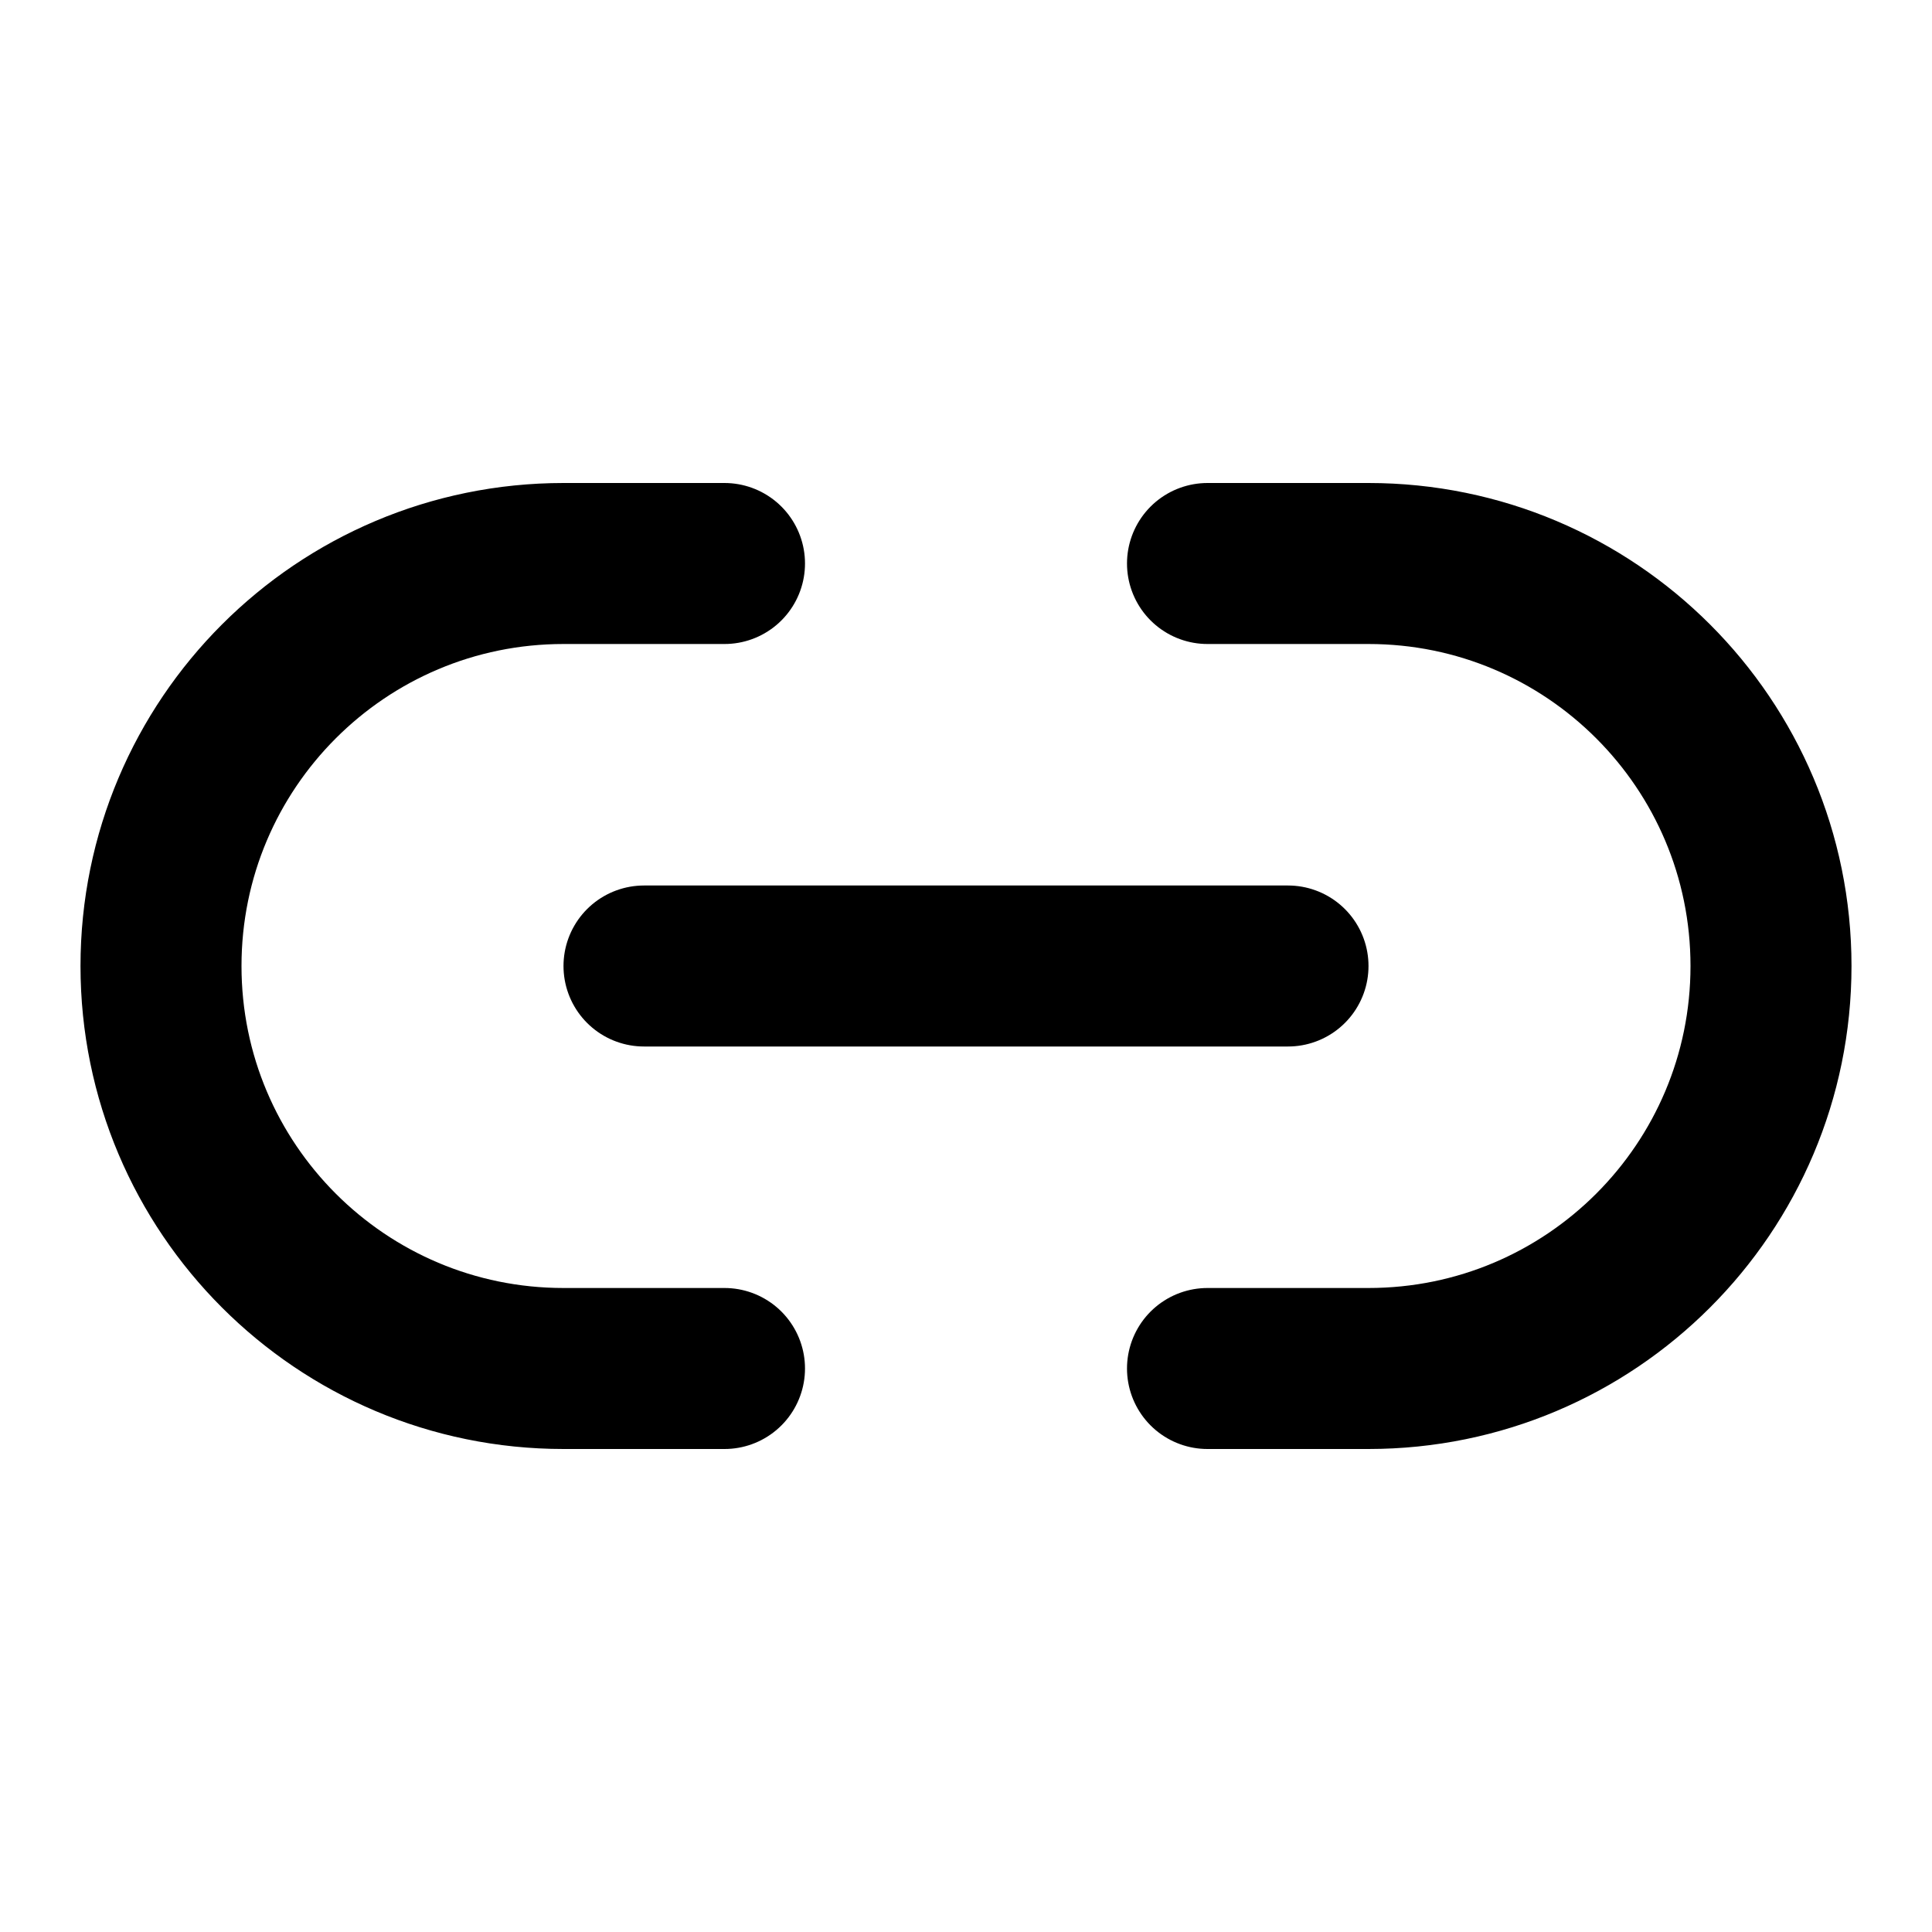
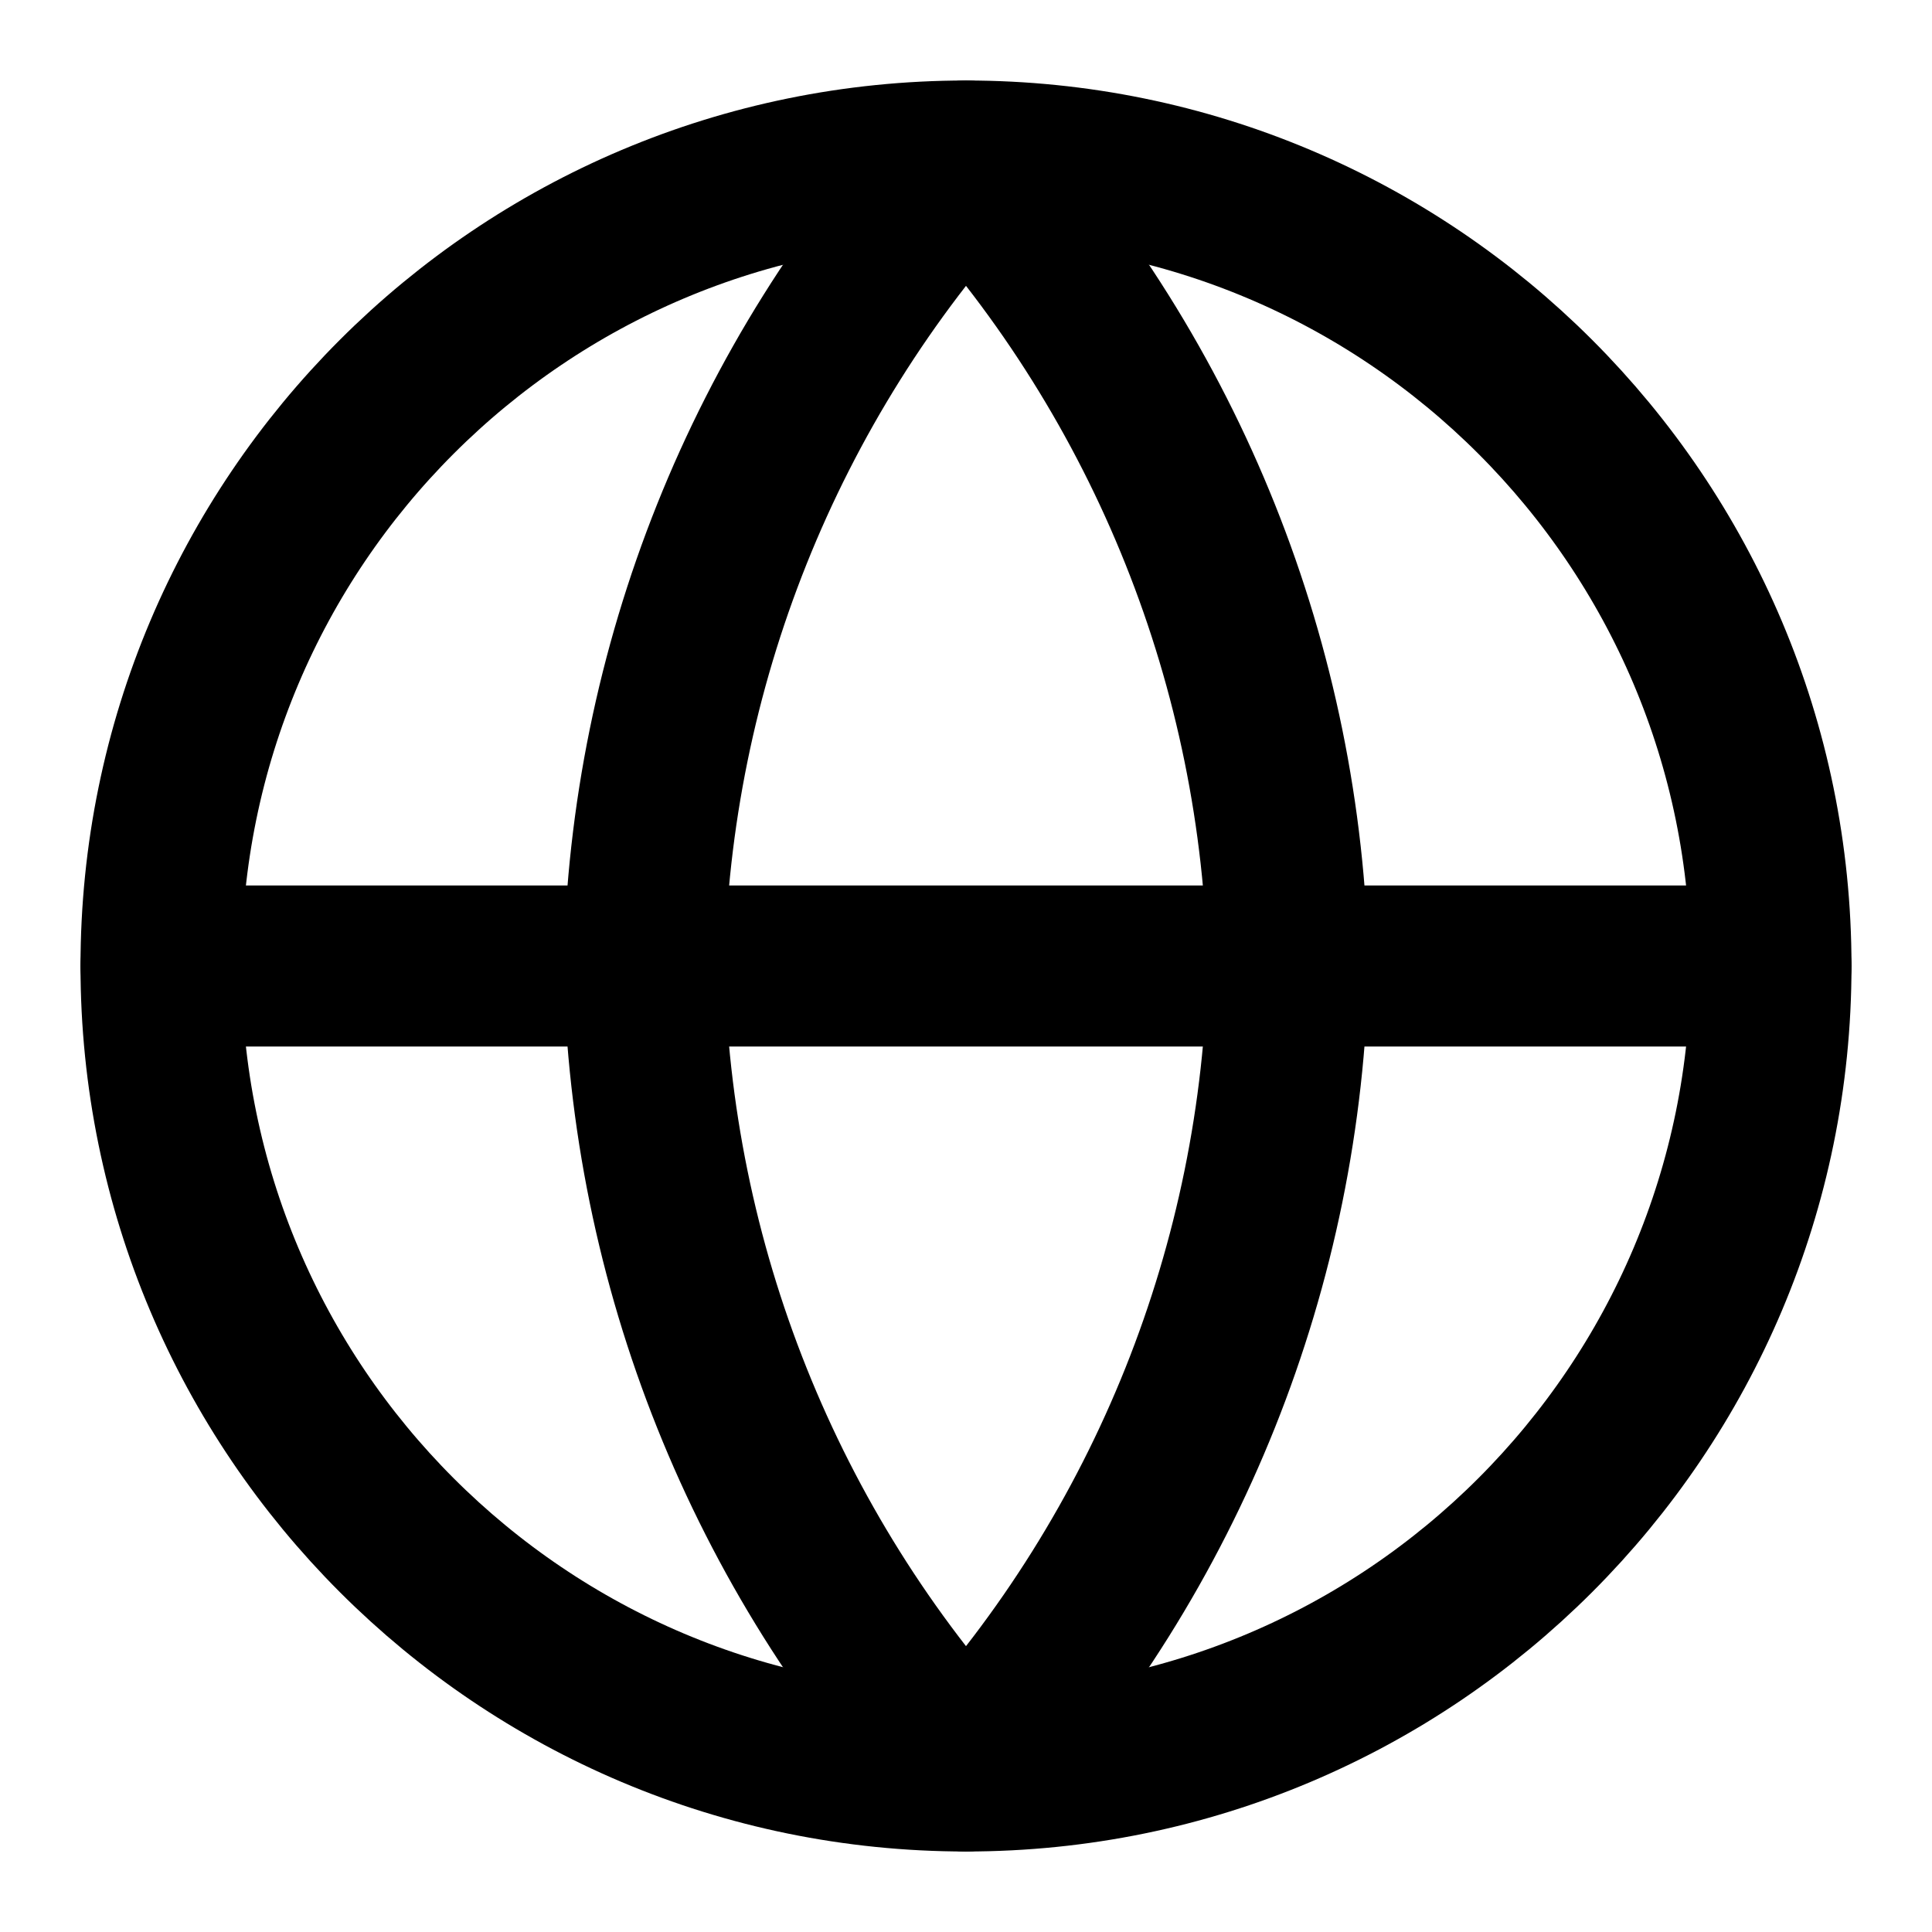
<svg xmlns="http://www.w3.org/2000/svg" width="24" height="24" viewBox="0 0 24 24" fill="none" stroke="currentColor" stroke-width="2" stroke-linecap="round" stroke-linejoin="round">
-   <path d="M9 17H7A5 5 0 0 1 7 7h2" />
-   <path d="M15 7h2a5 5 0 1 1 0 10h-2" />
-   <line x1="8" x2="16" y1="12" y2="12" />
+   <circle cx="12" cy="12" r="10" />
+   <line x1="2" y1="12" x2="22" y2="12" />
+   <path d="M12 2a15.3 15.3 0 0 1 4 10 15.3 15.3 0 0 1-4 10 15.3 15.3 0 0 1-4-10 15.3 15.3 0 0 1 4-10z" />
</svg>
